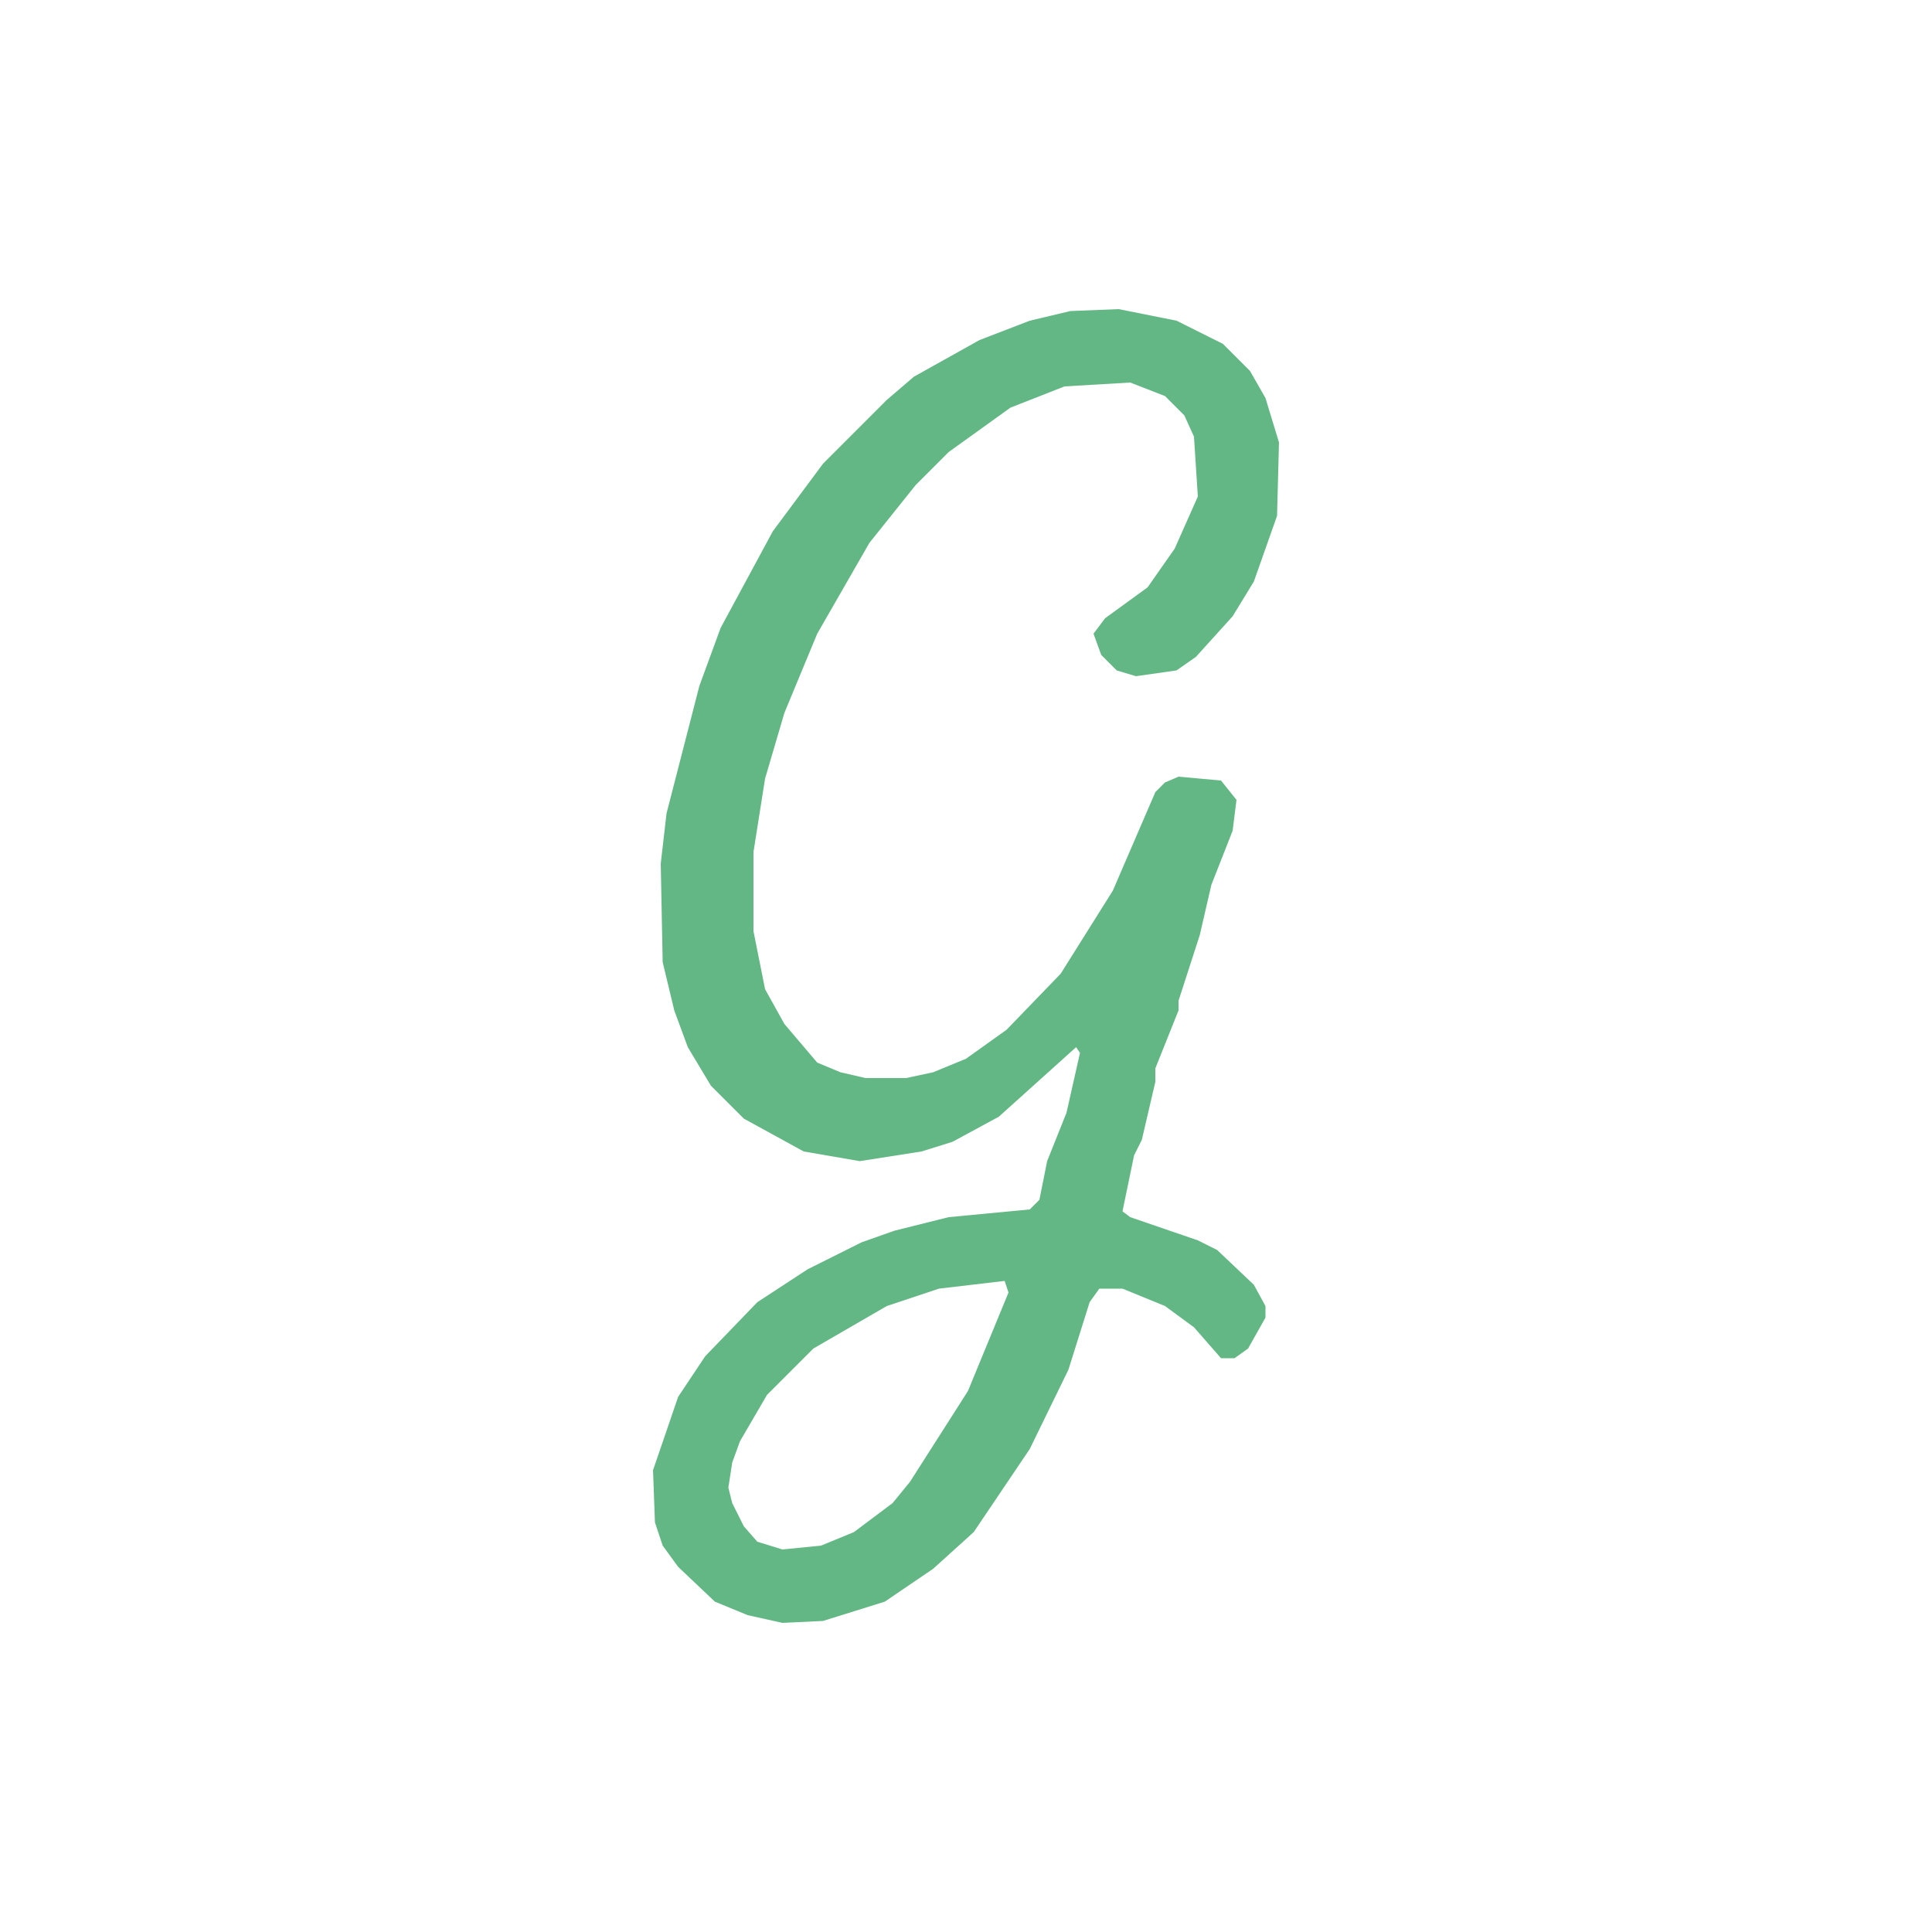
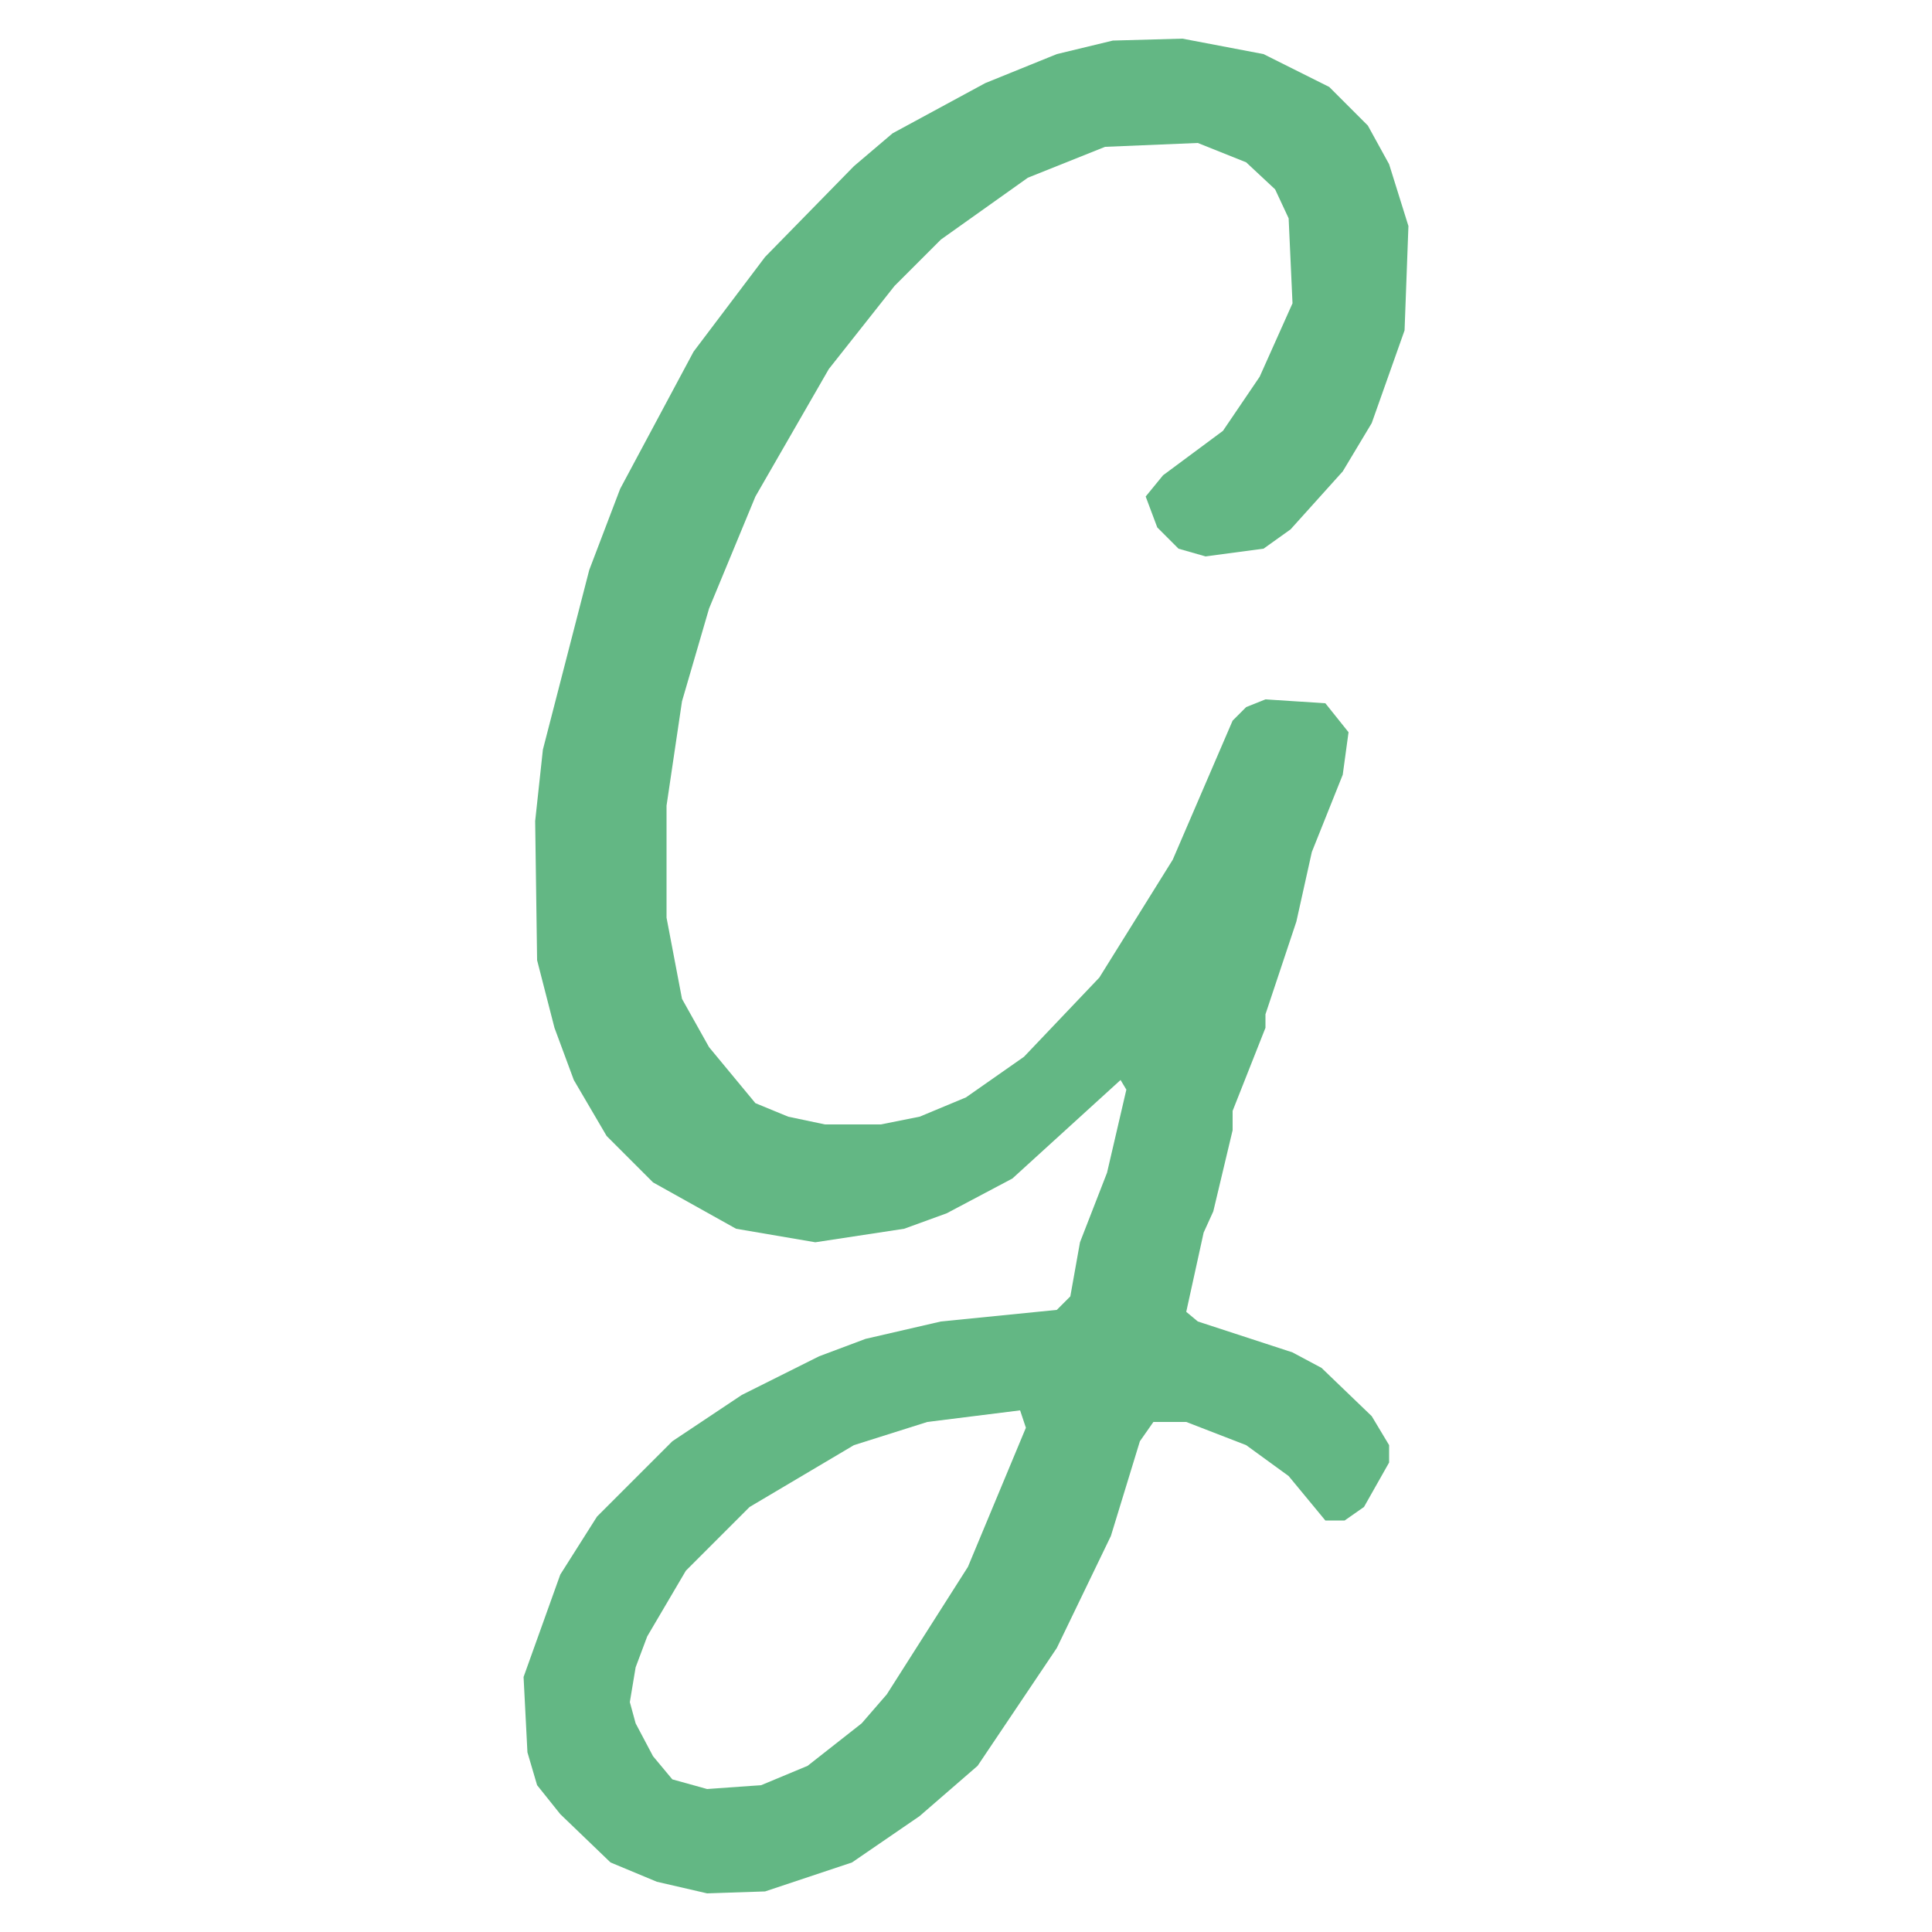
<svg xmlns="http://www.w3.org/2000/svg" viewBox="0 0 100 100">
  <defs>
    <style>
      .fav-glyph { fill: #63b784; }
      @media (prefers-color-scheme: light) {
        .fav-glyph { fill: #3d7659; }
      }
    </style>
  </defs>
-   <path class="fav-glyph" fill-rule="evenodd" clip-rule="evenodd" d="M 40.5,84.0 42.6,83.9 45.8,82.9 48.3,81.2 50.4,79.3 53.3,75.0 55.3,70.9 56.4,67.4 56.9,66.7 58.1,66.7 60.3,67.6 61.8,68.7 63.2,70.3 63.9,70.3 64.6,69.8 65.5,68.2 65.5,67.6 64.9,66.5 63.0,64.7 62.0,64.2 58.5,63.0 58.1,62.7 58.7,59.8 59.1,59.0 59.8,56.0 59.8,55.3 61.0,52.3 61.0,51.8 62.1,48.4 62.7,45.8 63.8,43.0 64.0,41.4 63.2,40.4 61.0,40.2 60.3,40.5 59.8,41.0 57.6,46.1 54.9,50.4 52.1,53.3 50.0,54.8 48.3,55.5 46.9,55.8 44.8,55.8 43.5,55.5 42.3,55.0 40.6,53.0 39.6,51.2 39.0,48.2 39.0,44.1 39.6,40.3 40.6,36.9 42.3,32.8 45.0,28.1 47.4,25.1 49.1,23.4 52.3,21.1 55.1,20.0 58.5,19.8 60.3,20.5 61.3,21.5 61.8,22.6 62.0,25.7 60.8,28.4 59.4,30.4 57.2,32.0 56.6,32.8 57.0,33.9 57.8,34.7 58.8,35.0 60.9,34.7 61.9,34.0 63.8,31.9 64.9,30.1 66.1,26.7 66.2,22.9 65.5,20.6 64.7,19.2 63.3,17.8 60.9,16.6 57.9,16.0 55.4,16.1 53.3,16.6 50.7,17.6 47.3,19.5 45.9,20.7 42.6,24.0 40.0,27.5 37.3,32.5 36.2,35.5 34.5,42.1 34.2,44.7 34.3,49.8 34.9,52.3 35.6,54.2 36.8,56.2 38.5,57.9 41.6,59.6 44.5,60.1 47.7,59.6 49.3,59.1 51.7,57.8 55.7,54.2 55.9,54.5 55.2,57.6 54.2,60.1 53.8,62.1 53.3,62.6 49.1,63.0 46.3,63.7 44.6,64.3 41.8,65.7 39.2,67.4 36.5,70.2 35.1,72.3 33.8,76.1 33.9,78.8 34.3,80.0 35.1,81.1 37.0,82.9 38.7,83.6 40.5,84.0 Z M 40.5,80.2 39.2,79.8 38.5,79.0 37.9,77.8 37.7,77.0 37.9,75.7 38.3,74.6 39.7,72.2 42.1,69.8 45.9,67.6 48.6,66.7 52.0,66.3 52.2,66.9 50.1,72.0 47.1,76.7 46.2,77.8 44.2,79.3 42.5,80.0 40.5,80.2 Z" />
+   <path class="fav-glyph" fill-rule="evenodd" clip-rule="evenodd" d="M 36.6,98.0 39.6,97.9 44.1,96.4 47.6,94.0 50.6,91.4 54.7,85.3 57.5,79.5 59.0,74.6 59.7,73.6 61.4,73.6 64.5,74.8 66.7,76.4 68.6,78.7 69.6,78.7 70.6,78.0 71.9,75.7 71.9,74.8 71.0,73.3 68.4,70.8 66.9,70.0 62.0,68.4 61.4,67.9 62.3,63.8 62.8,62.7 63.8,58.5 63.8,57.5 65.5,53.2 65.5,52.5 67.1,47.7 67.9,44.1 69.5,40.1 69.8,37.9 68.6,36.4 65.5,36.2 64.5,36.6 63.8,37.3 60.7,44.5 56.9,50.6 53.0,54.7 50.0,56.8 47.6,57.8 45.6,58.2 42.7,58.2 40.8,57.8 39.1,57.1 36.7,54.2 35.3,51.7 34.5,47.5 34.5,41.7 35.3,36.3 36.7,31.5 39.1,25.7 42.9,19.1 46.3,14.8 48.7,12.4 53.2,9.2 57.2,7.6 62.0,7.4 64.5,8.4 66.0,9.8 66.7,11.3 66.9,15.7 65.2,19.5 63.3,22.3 60.2,24.6 59.3,25.7 59.9,27.3 61.0,28.4 62.4,28.8 65.4,28.4 66.8,27.4 69.5,24.4 71.0,21.9 72.7,17.1 72.9,11.7 71.9,8.5 70.8,6.5 68.8,4.5 65.4,2.8 61.2,2.0 57.6,2.1 54.7,2.8 51.0,4.3 46.2,6.9 44.2,8.6 39.6,13.3 35.9,18.2 32.1,25.3 30.5,29.5 28.1,38.8 27.7,42.5 27.8,49.7 28.7,53.2 29.7,55.9 31.4,58.8 33.8,61.2 38.1,63.6 42.2,64.3 46.8,63.6 49.0,62.8 52.4,61.0 58.0,55.9 58.3,56.4 57.3,60.7 55.9,64.3 55.4,67.1 54.7,67.8 48.7,68.4 44.8,69.3 42.4,70.2 38.4,72.2 34.8,74.6 30.9,78.5 29.0,81.5 27.1,86.8 27.3,90.7 27.8,92.4 29.0,93.9 31.6,96.4 34.0,97.4 36.6,98.0 Z M 36.6,92.6 34.8,92.1 33.8,90.9 32.9,89.2 32.6,88.1 32.9,86.3 33.5,84.7 35.5,81.3 38.8,78.0 44.2,74.8 48.0,73.6 52.8,73.0 53.1,73.9 50.1,81.1 45.9,87.7 44.6,89.2 41.8,91.4 39.4,92.4 36.6,92.6 Z" />
</svg>
